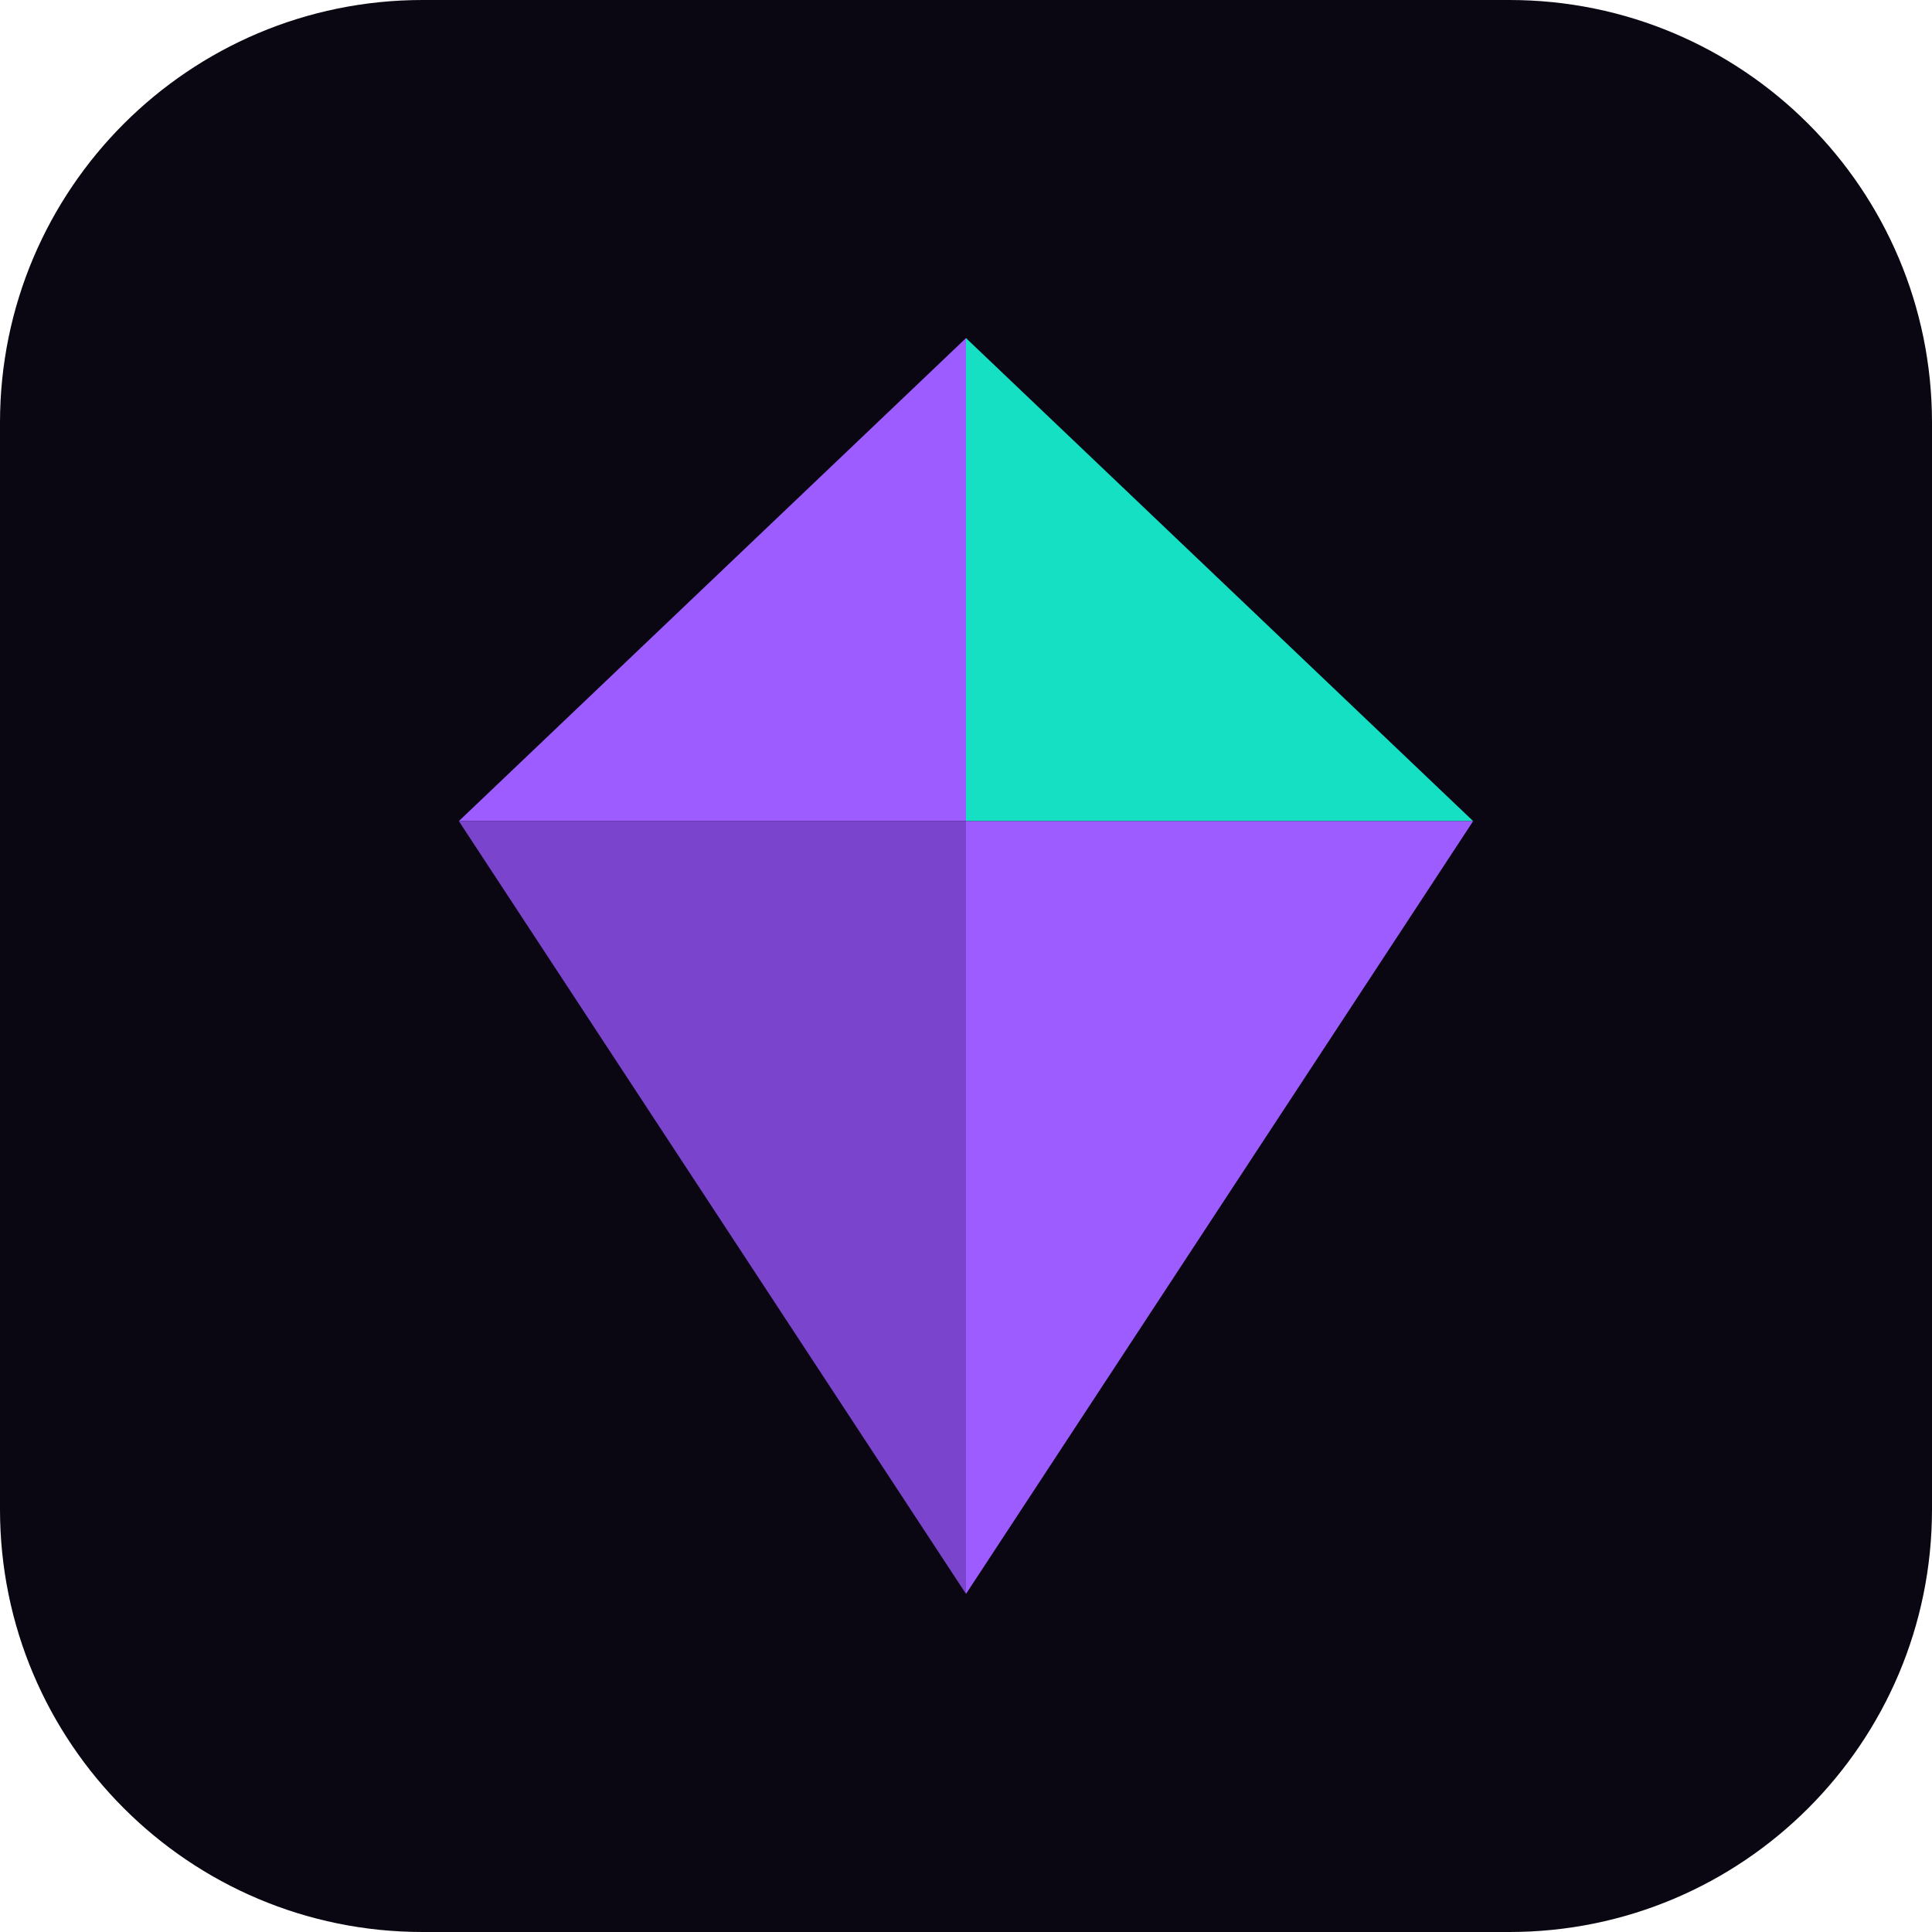
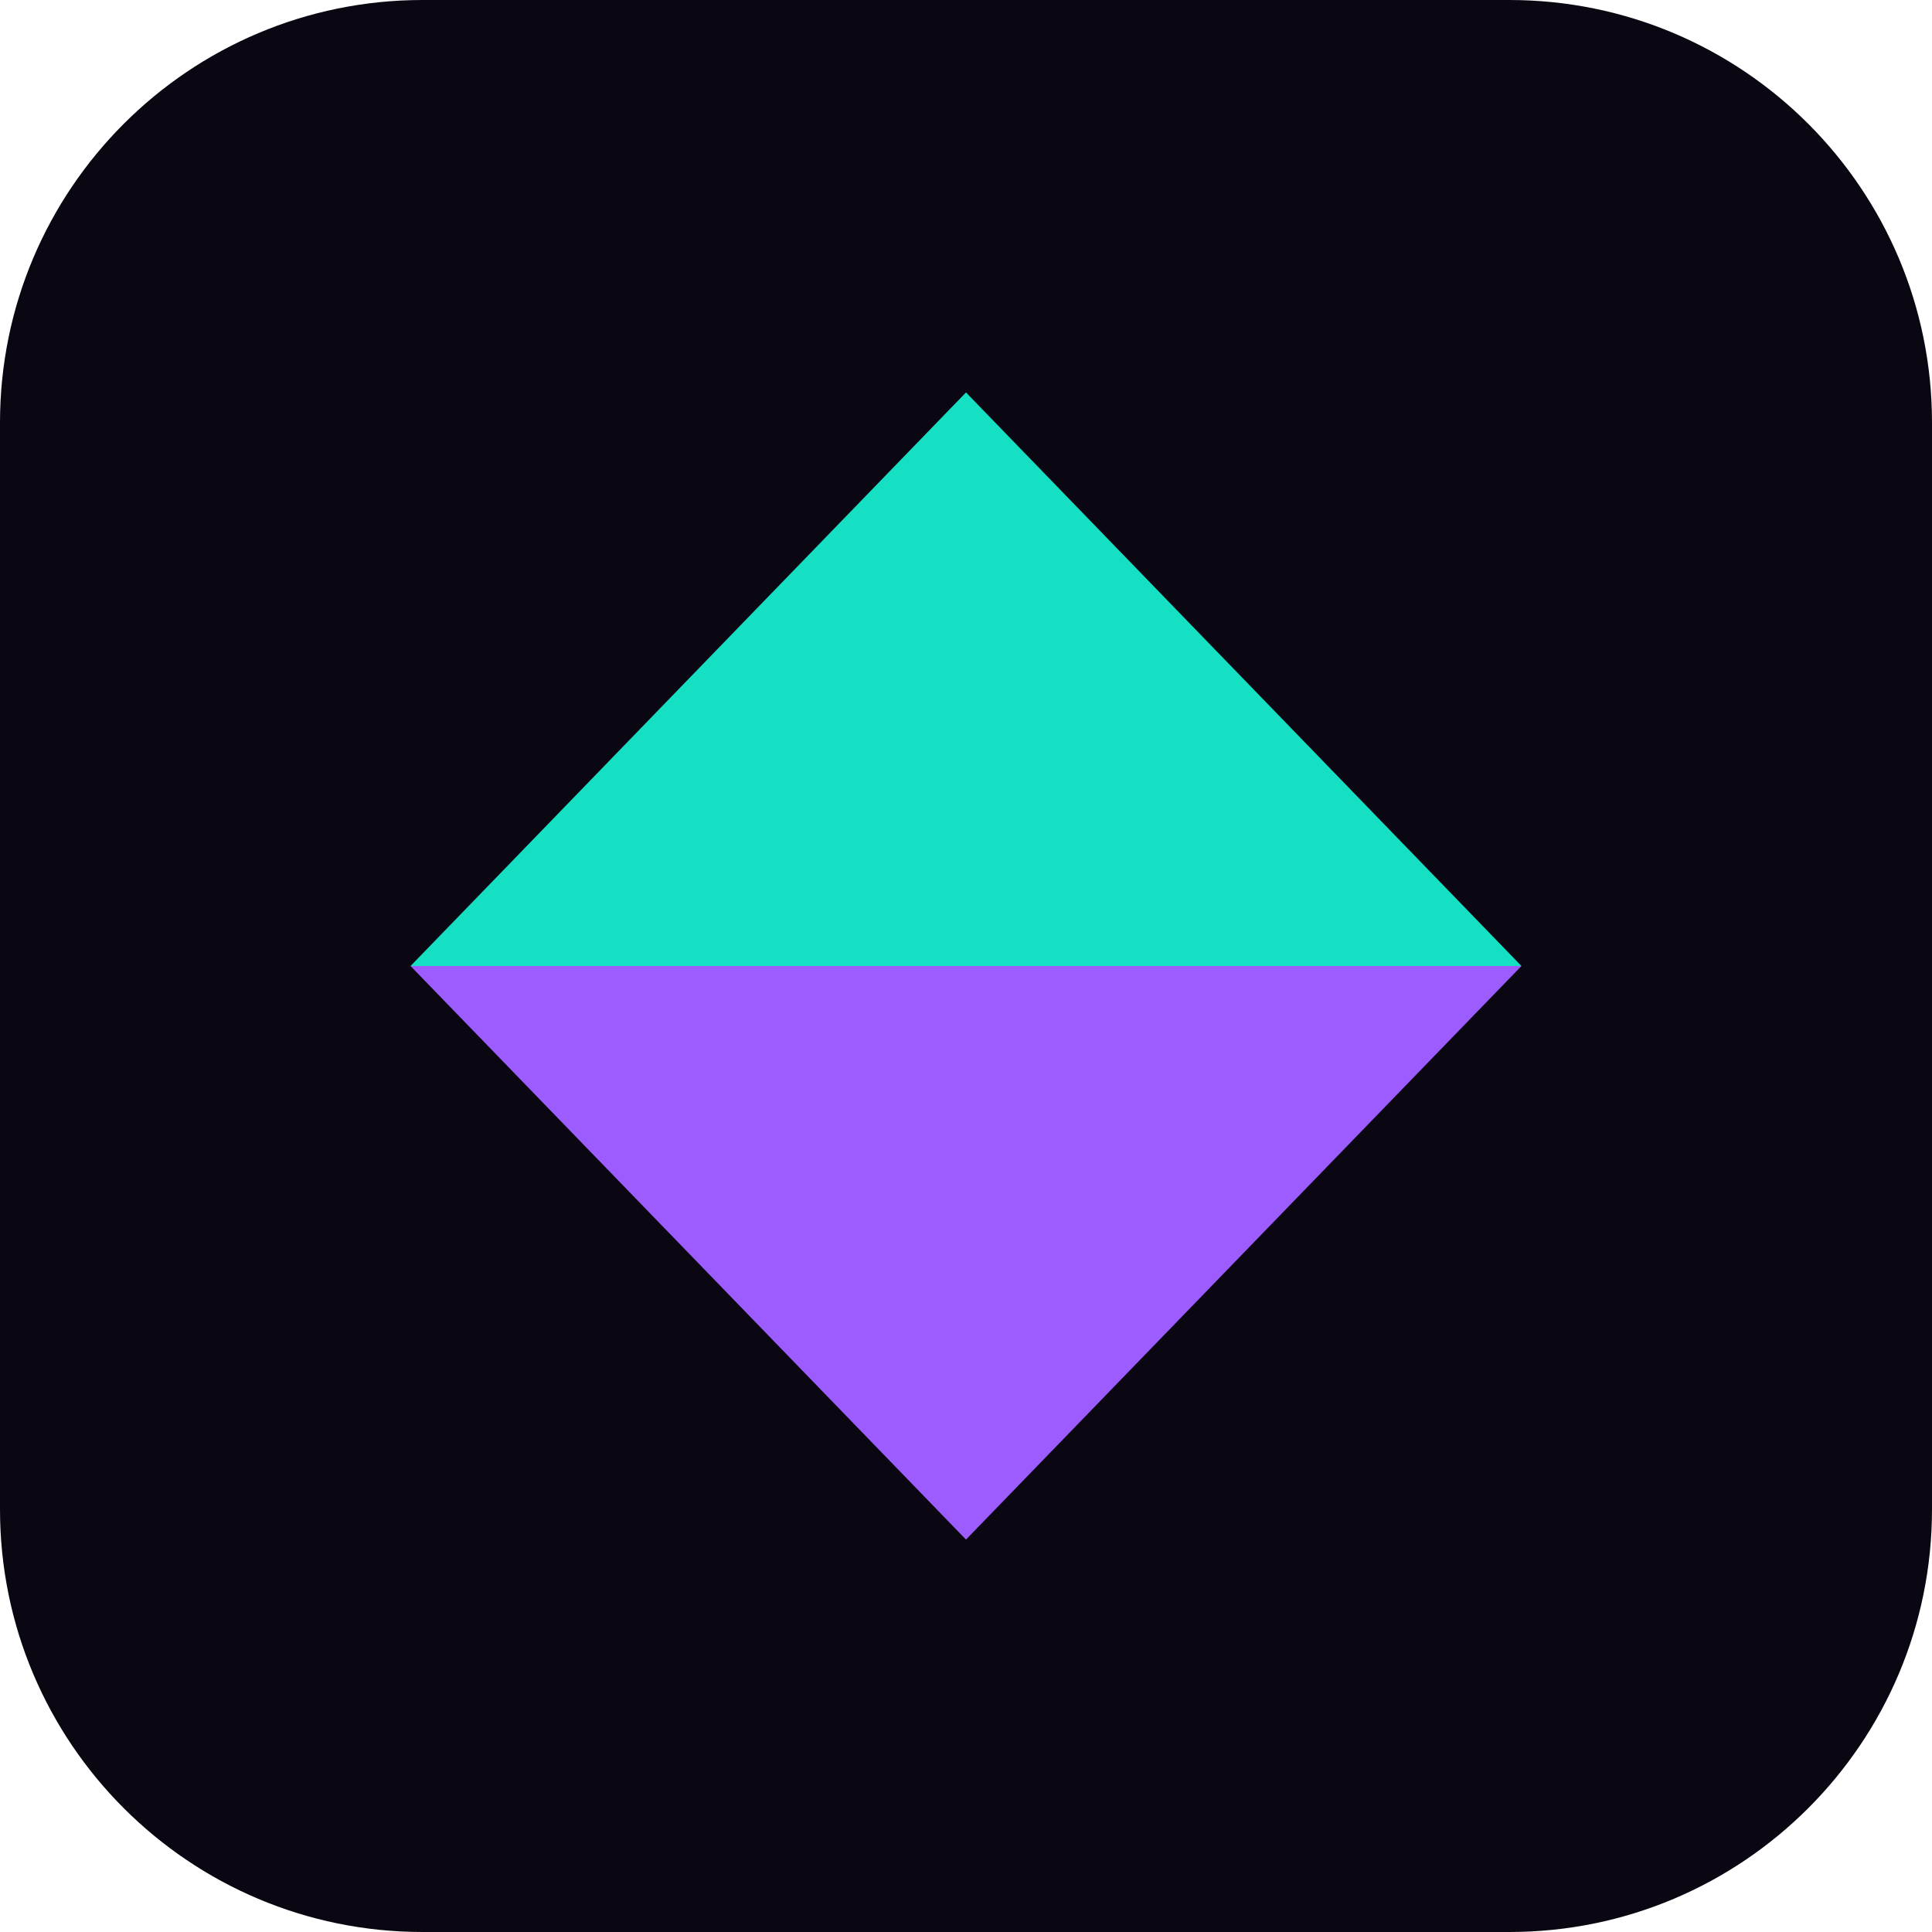
<svg xmlns="http://www.w3.org/2000/svg" width="32" height="32" viewBox="0 0 32 32">
  <rect width="32" height="32" rx="7" fill="#0B0712" />
  <g transform="translate(4 4)">
-     <path d="M12 1.6 L3.6 9.6 L12 9.6 Z" fill="#9D5CFF" />
-     <path d="M12 1.6 L20.4 9.6 L12 9.6 Z" fill="#16E0C3" />
-     <path d="M3.6 9.6 L12 9.6 L12 22.4 Z" fill="#7A45CC" />
-     <path d="M20.4 9.6 L12 9.6 L12 22.4 Z" fill="#9D5CFF" />
+     <path d="M12 2.5 L2.8 12 L21.2 12 Z" fill="#16E0C3" />
+     <path d="M2.8 12 L21.2 12 L12 21.5 Z" fill="#9D5CFF" />
  </g>
</svg>
